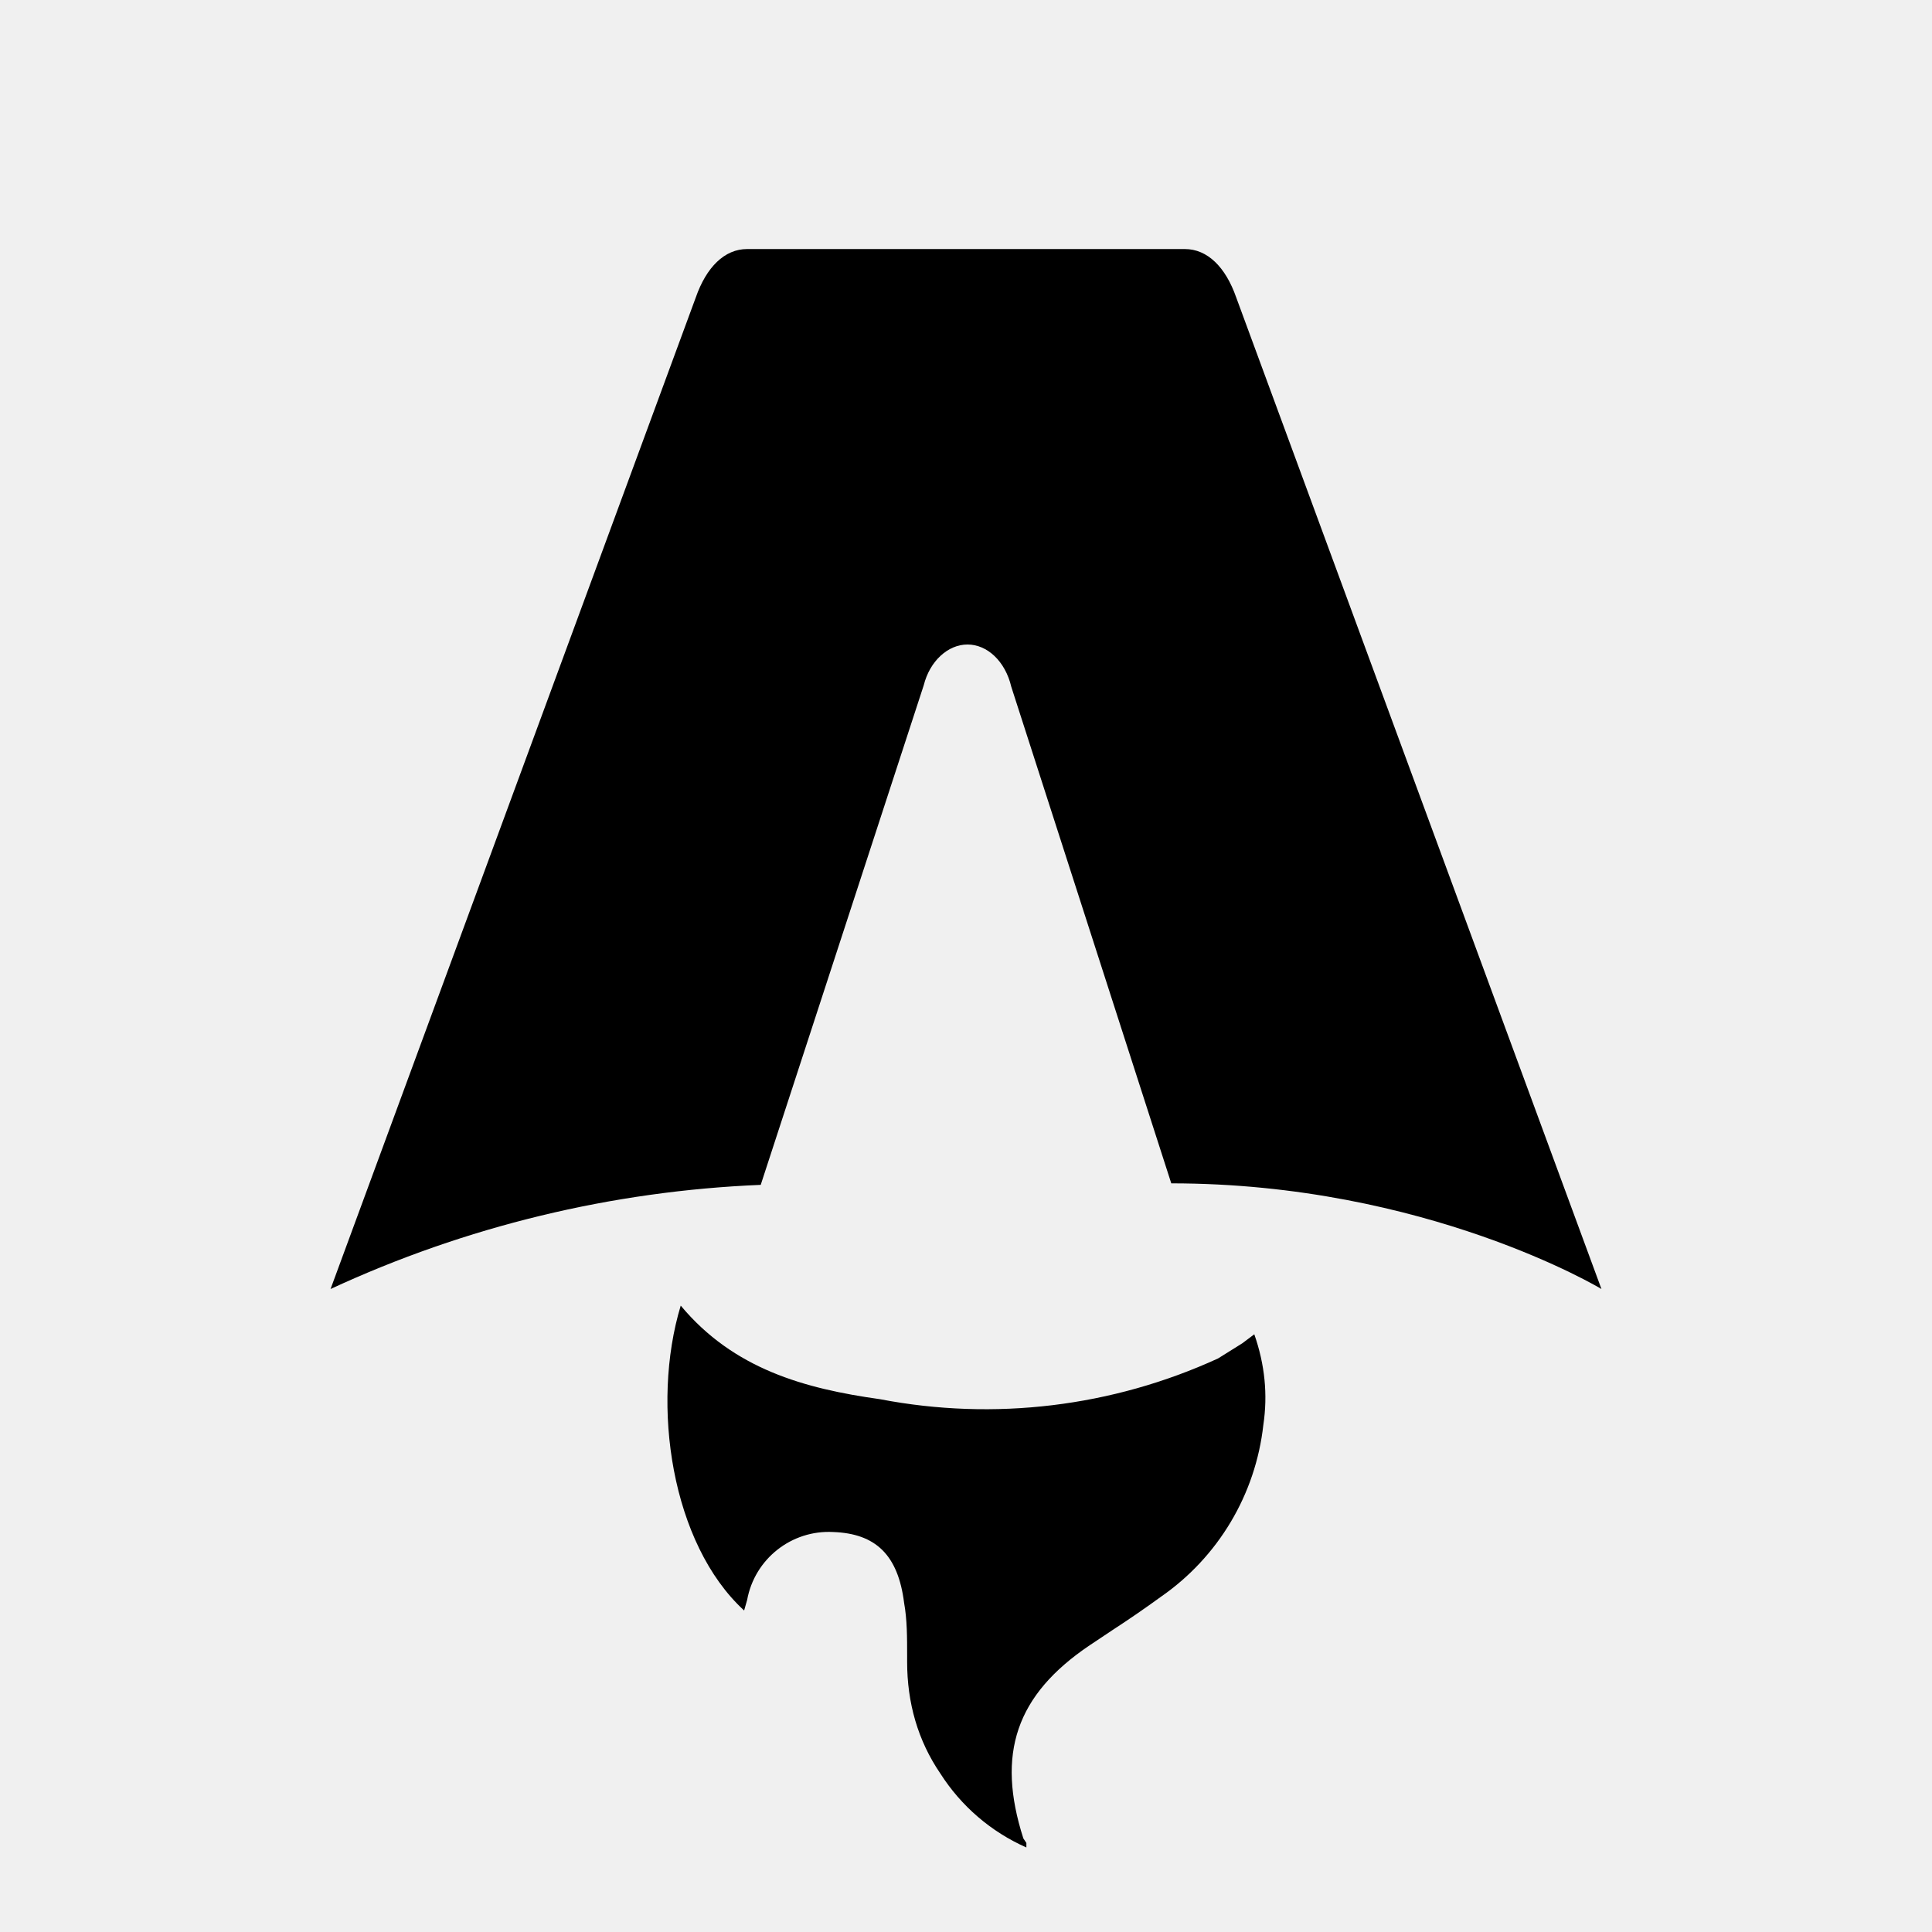
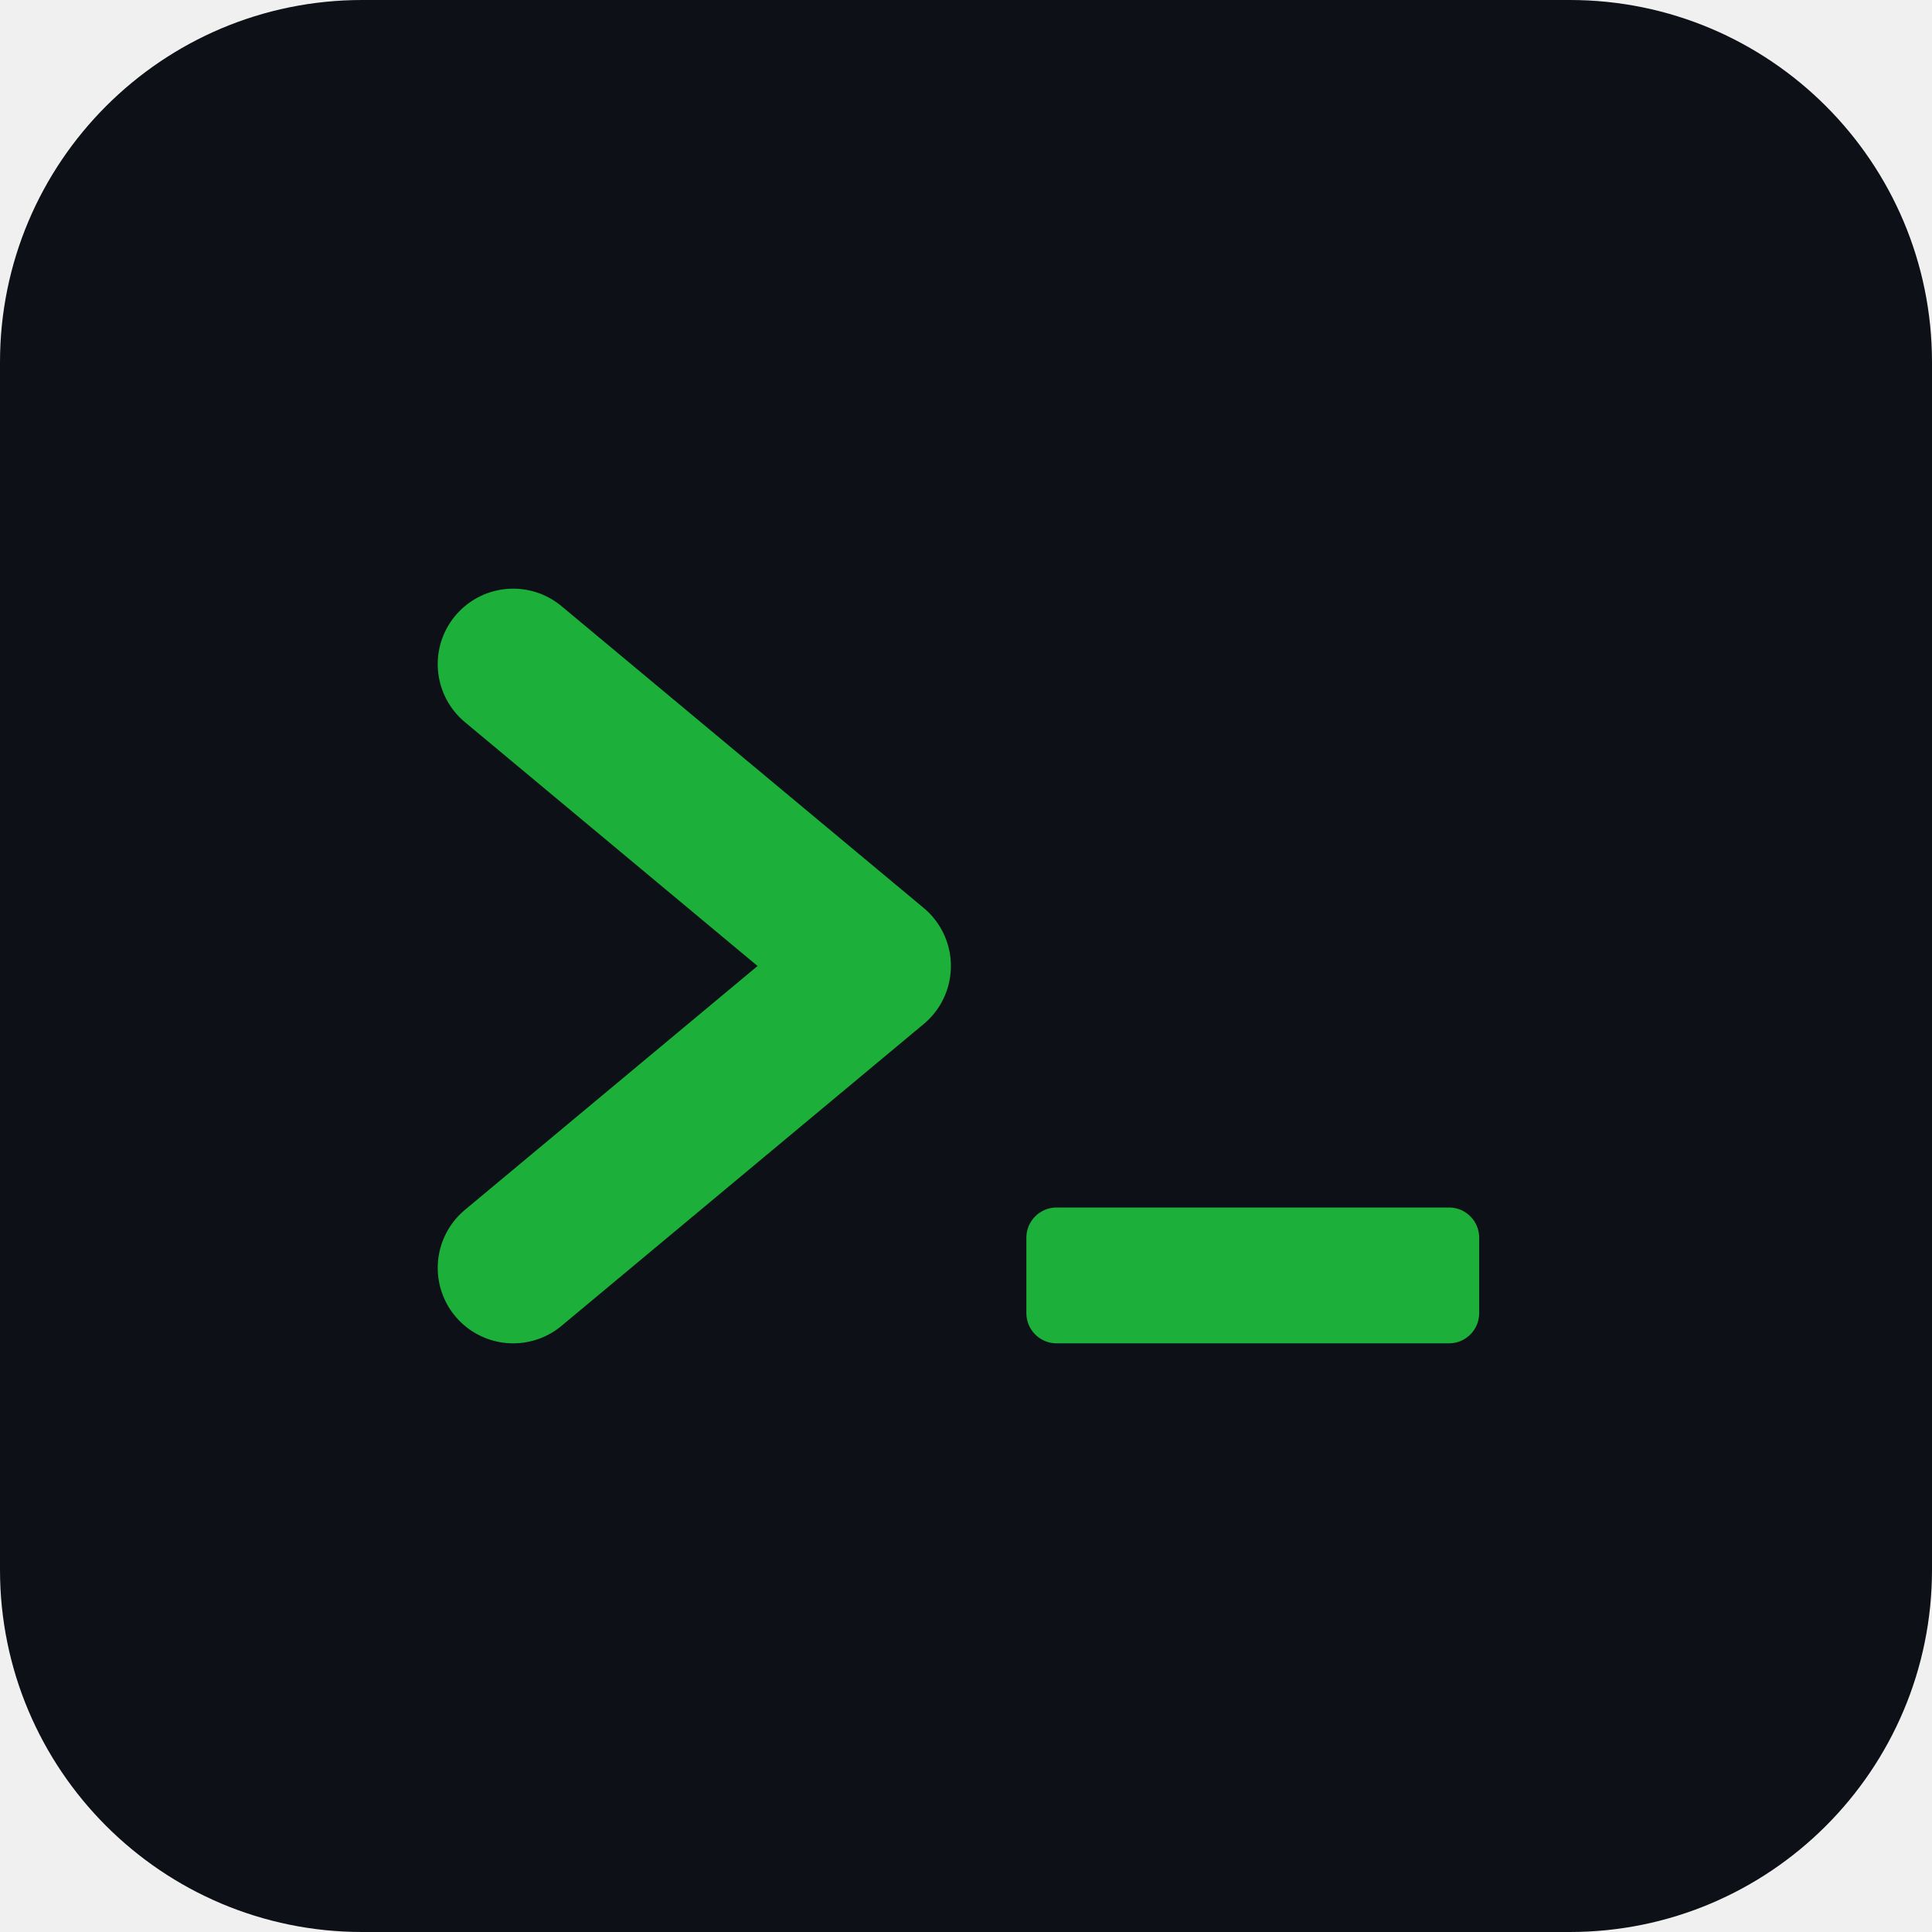
- <svg xmlns="http://www.w3.org/2000/svg" fill="none" viewBox="0 0 128 128">
-   <path d="M50.4 78.5a75.1 75.1 0 0 0-28.5 6.9l24.2-65.7c.7-2 1.9-3.2 3.4-3.2h29c1.5 0 2.7 1.2 3.4 3.2l24.2 65.7s-11.6-7-28.5-7L67 45.5c-.4-1.7-1.6-2.8-2.9-2.8-1.3 0-2.5 1.1-2.9 2.7L50.4 78.5Zm-1.1 28.2Zm-4.2-20.2c-2 6.6-.6 15.8 4.2 20.2a17.5 17.5 0 0 1 .2-.7 5.5 5.5 0 0 1 5.7-4.5c2.8.1 4.3 1.5 4.7 4.7.2 1.1.2 2.3.2 3.5v.4c0 2.7.7 5.2 2.2 7.4a13 13 0 0 0 5.7 4.9v-.3l-.2-.3c-1.8-5.6-.5-9.5 4.4-12.8l1.5-1a73 73 0 0 0 3.2-2.2 16 16 0 0 0 6.8-11.4c.3-2 .1-4-.6-6l-.8.6-1.6 1a37 37 0 0 1-22.4 2.7c-5-.7-9.7-2-13.2-6.2Z" />
-   <style>
-         path { fill: #000; }
-         @media (prefers-color-scheme: dark) {
-             path { fill: #FFF; }
-         }
-     </style>
+ <svg xmlns="http://www.w3.org/2000/svg" viewBox="0 0 128 128">
+   <rect width="128" height="128" rx="24" fill="#0d1117" />
+   <path d="M34 44 L58 64 L34 84" fill="none" stroke="#1cb03a" stroke-width="10" stroke-linecap="round" stroke-linejoin="round" />
+   <rect x="68" y="80" width="30" height="9" rx="2" fill="#1cb03a" />
</svg>
